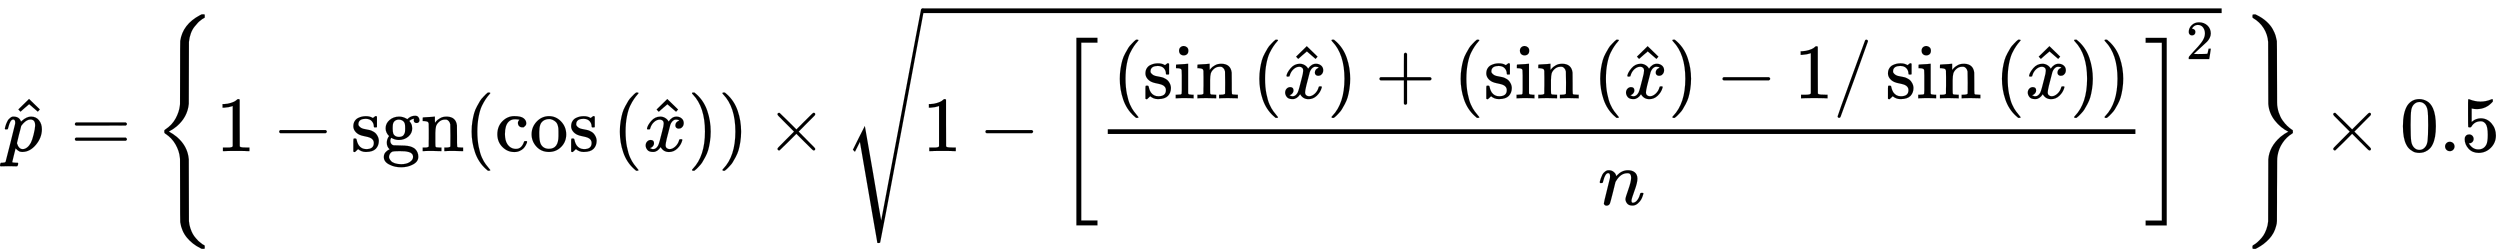
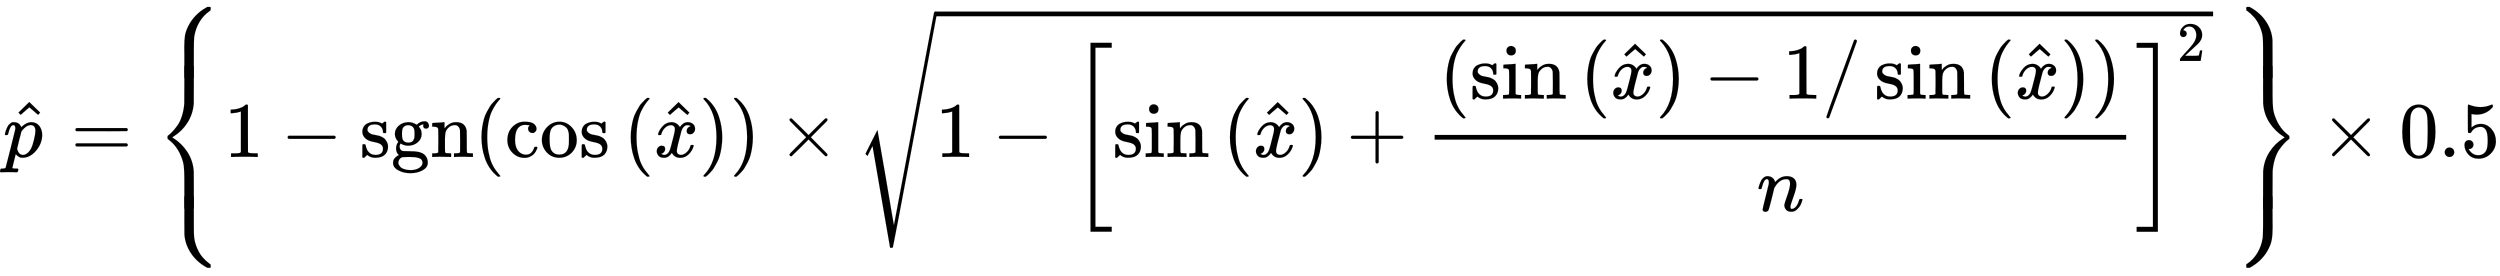
- <svg xmlns="http://www.w3.org/2000/svg" xmlns:xlink="http://www.w3.org/1999/xlink" role="img" aria-hidden="true" style="margin-left: -0.08ex;vertical-align: -2.97ex;font-size: 10pt;font-family: 'Microsoft Sans Serif';color: Black;" viewBox="-38.5 -1933.5 31977.8 3215" focusable="false" width="74.271ex" height="7.467ex">
+ <svg xmlns="http://www.w3.org/2000/svg" xmlns:xlink="http://www.w3.org/1999/xlink" role="img" aria-hidden="true" style="margin-left: -0.08ex;vertical-align: -3.5ex;font-size: 10pt;font-family: 'Microsoft Sans Serif';color: Black;" viewBox="-38.5 -1993.8 31754.3 3504.8" focusable="false" width="73.752ex" height="8.14ex">
  <defs id="MathJax_SVG_glyphs">
    <path id="MJMATHI-70" stroke-width="1" d="M 23 287 Q 24 290 25 295 T 30 317 T 40 348 T 55 381 T 75 411 T 101 433 T 134 442 Q 209 442 230 378 L 240 387 Q 302 442 358 442 Q 423 442 460 395 T 497 281 Q 497 173 421 82 T 249 -10 Q 227 -10 210 -4 Q 199 1 187 11 T 168 28 L 161 36 Q 160 35 139 -51 T 118 -138 Q 118 -144 126 -145 T 163 -148 H 188 Q 194 -155 194 -157 T 191 -175 Q 188 -187 185 -190 T 172 -194 Q 170 -194 161 -194 T 127 -193 T 65 -192 Q -5 -192 -24 -194 H -32 Q -39 -187 -39 -183 Q -37 -156 -26 -148 H -6 Q 28 -147 33 -136 Q 36 -130 94 103 T 155 350 Q 156 355 156 364 Q 156 405 131 405 Q 109 405 94 377 T 71 316 T 59 280 Q 57 278 43 278 H 29 Q 23 284 23 287 Z M 178 102 Q 200 26 252 26 Q 282 26 310 49 T 356 107 Q 374 141 392 215 T 411 325 V 331 Q 411 405 350 405 Q 339 405 328 402 T 306 393 T 286 380 T 269 365 T 254 350 T 243 336 T 235 326 L 232 322 Q 232 321 229 308 T 218 264 T 204 212 Q 178 106 178 102 Z" />
    <path id="MJMAIN-5E" stroke-width="1" d="M 112 560 L 249 694 L 257 686 Q 387 562 387 560 L 361 531 Q 359 532 303 581 L 250 627 L 195 580 Q 182 569 169 557 T 148 538 L 140 532 Q 138 530 125 546 L 112 560 Z" />
    <path id="MJMAIN-3D" stroke-width="1" d="M 56 347 Q 56 360 70 367 H 707 Q 722 359 722 347 Q 722 336 708 328 L 390 327 H 72 Q 56 332 56 347 Z M 56 153 Q 56 168 72 173 H 708 Q 722 163 722 153 Q 722 140 707 133 H 70 Q 56 140 56 153 Z" />
    <path id="MJMAIN-7B" stroke-width="1" d="M 434 -231 Q 434 -244 428 -250 H 410 Q 281 -250 230 -184 Q 225 -177 222 -172 T 217 -161 T 213 -148 T 211 -133 T 210 -111 T 209 -84 T 209 -47 T 209 0 Q 209 21 209 53 Q 208 142 204 153 Q 203 154 203 155 Q 189 191 153 211 T 82 231 Q 71 231 68 234 T 65 250 T 68 266 T 82 269 Q 116 269 152 289 T 203 345 Q 208 356 208 377 T 209 529 V 579 Q 209 634 215 656 T 244 698 Q 270 724 324 740 Q 361 748 377 749 Q 379 749 390 749 T 408 750 H 428 Q 434 744 434 732 Q 434 719 431 716 Q 429 713 415 713 Q 362 710 332 689 T 296 647 Q 291 634 291 499 V 417 Q 291 370 288 353 T 271 314 Q 240 271 184 255 L 170 250 L 184 245 Q 202 239 220 230 T 262 196 T 290 137 Q 291 131 291 1 Q 291 -134 296 -147 Q 306 -174 339 -192 T 415 -213 Q 429 -213 431 -216 Q 434 -219 434 -231 Z" />
    <path id="MJMAIN-31" stroke-width="1" d="M 213 578 L 200 573 Q 186 568 160 563 T 102 556 H 83 V 602 H 102 Q 149 604 189 617 T 245 641 T 273 663 Q 275 666 285 666 Q 294 666 302 660 V 361 L 303 61 Q 310 54 315 52 T 339 48 T 401 46 H 427 V 0 H 416 Q 395 3 257 3 Q 121 3 100 0 H 88 V 46 H 114 Q 136 46 152 46 T 177 47 T 193 50 T 201 52 T 207 57 T 213 61 V 578 Z" />
    <path id="MJMAIN-2212" stroke-width="1" d="M 84 237 T 84 250 T 98 270 H 679 Q 694 262 694 250 T 679 230 H 98 Q 84 237 84 250 Z" />
    <path id="MJMAIN-73" stroke-width="1" d="M 295 316 Q 295 356 268 385 T 190 414 Q 154 414 128 401 Q 98 382 98 349 Q 97 344 98 336 T 114 312 T 157 287 Q 175 282 201 278 T 245 269 T 277 256 Q 294 248 310 236 T 342 195 T 359 133 Q 359 71 321 31 T 198 -10 H 190 Q 138 -10 94 26 L 86 19 L 77 10 Q 71 4 65 -1 L 54 -11 H 46 H 42 Q 39 -11 33 -5 V 74 V 132 Q 33 153 35 157 T 45 162 H 54 Q 66 162 70 158 T 75 146 T 82 119 T 101 77 Q 136 26 198 26 Q 295 26 295 104 Q 295 133 277 151 Q 257 175 194 187 T 111 210 Q 75 227 54 256 T 33 318 Q 33 357 50 384 T 93 424 T 143 442 T 187 447 H 198 Q 238 447 268 432 L 283 424 L 292 431 Q 302 440 314 448 H 322 H 326 Q 329 448 335 442 V 310 L 329 304 H 301 Q 295 310 295 316 Z" />
    <path id="MJMAIN-67" stroke-width="1" d="M 329 409 Q 373 453 429 453 Q 459 453 472 434 T 485 396 Q 485 382 476 371 T 449 360 Q 416 360 412 390 Q 410 404 415 411 Q 415 412 416 414 V 415 Q 388 412 363 393 Q 355 388 355 386 Q 355 385 359 381 T 368 369 T 379 351 T 388 325 T 392 292 Q 392 230 343 187 T 222 143 Q 172 143 123 171 Q 112 153 112 133 Q 112 98 138 81 Q 147 75 155 75 T 227 73 Q 311 72 335 67 Q 396 58 431 26 Q 470 -13 470 -72 Q 470 -139 392 -175 Q 332 -206 250 -206 Q 167 -206 107 -175 Q 29 -140 29 -75 Q 29 -39 50 -15 T 92 18 L 103 24 Q 67 55 67 108 Q 67 155 96 193 Q 52 237 52 292 Q 52 355 102 398 T 223 442 Q 274 442 318 416 L 329 409 Z M 299 343 Q 294 371 273 387 T 221 404 Q 192 404 171 388 T 145 343 Q 142 326 142 292 Q 142 248 149 227 T 179 192 Q 196 182 222 182 Q 244 182 260 189 T 283 207 T 294 227 T 299 242 Q 302 258 302 292 T 299 343 Z M 403 -75 Q 403 -50 389 -34 T 348 -11 T 299 -2 T 245 0 H 218 Q 151 0 138 -6 Q 118 -15 107 -34 T 95 -74 Q 95 -84 101 -97 T 122 -127 T 170 -155 T 250 -167 Q 319 -167 361 -139 T 403 -75 Z" />
    <path id="MJMAIN-6E" stroke-width="1" d="M 41 46 H 55 Q 94 46 102 60 V 68 Q 102 77 102 91 T 102 122 T 103 161 T 103 203 Q 103 234 103 269 T 102 328 V 351 Q 99 370 88 376 T 43 385 H 25 V 408 Q 25 431 27 431 L 37 432 Q 47 433 65 434 T 102 436 Q 119 437 138 438 T 167 441 T 178 442 H 181 V 402 Q 181 364 182 364 T 187 369 T 199 384 T 218 402 T 247 421 T 285 437 Q 305 442 336 442 Q 450 438 463 329 Q 464 322 464 190 V 104 Q 464 66 466 59 T 477 49 Q 498 46 526 46 H 542 V 0 H 534 L 510 1 Q 487 2 460 2 T 422 3 Q 319 3 310 0 H 302 V 46 H 318 Q 379 46 379 62 Q 380 64 380 200 Q 379 335 378 343 Q 372 371 358 385 T 334 402 T 308 404 Q 263 404 229 370 Q 202 343 195 315 T 187 232 V 168 V 108 Q 187 78 188 68 T 191 55 T 200 49 Q 221 46 249 46 H 265 V 0 H 257 L 234 1 Q 210 2 183 2 T 145 3 Q 42 3 33 0 H 25 V 46 H 41 Z" />
    <path id="MJMAIN-28" stroke-width="1" d="M 94 250 Q 94 319 104 381 T 127 488 T 164 576 T 202 643 T 244 695 T 277 729 T 302 750 H 315 H 319 Q 333 750 333 741 Q 333 738 316 720 T 275 667 T 226 581 T 184 443 T 167 250 T 184 58 T 225 -81 T 274 -167 T 316 -220 T 333 -241 Q 333 -250 318 -250 H 315 H 302 L 274 -226 Q 180 -141 137 -14 T 94 250 Z" />
    <path id="MJMAIN-63" stroke-width="1" d="M 370 305 T 349 305 T 313 320 T 297 358 Q 297 381 312 396 Q 317 401 317 402 T 307 404 Q 281 408 258 408 Q 209 408 178 376 Q 131 329 131 219 Q 131 137 162 90 Q 203 29 272 29 Q 313 29 338 55 T 374 117 Q 376 125 379 127 T 395 129 H 409 Q 415 123 415 120 Q 415 116 411 104 T 395 71 T 366 33 T 318 2 T 249 -11 Q 163 -11 99 53 T 34 214 Q 34 318 99 383 T 250 448 T 370 421 T 404 357 Q 404 334 387 320 Z" />
    <path id="MJMAIN-6F" stroke-width="1" d="M 28 214 Q 28 309 93 378 T 250 448 Q 340 448 405 380 T 471 215 Q 471 120 407 55 T 250 -10 Q 153 -10 91 57 T 28 214 Z M 250 30 Q 372 30 372 193 V 225 V 250 Q 372 272 371 288 T 364 326 T 348 362 T 317 390 T 268 410 Q 263 411 252 411 Q 222 411 195 399 Q 152 377 139 338 T 126 246 V 226 Q 126 130 145 91 Q 177 30 250 30 Z" />
    <path id="MJMATHI-78" stroke-width="1" d="M 52 289 Q 59 331 106 386 T 222 442 Q 257 442 286 424 T 329 379 Q 371 442 430 442 Q 467 442 494 420 T 522 361 Q 522 332 508 314 T 481 292 T 458 288 Q 439 288 427 299 T 415 328 Q 415 374 465 391 Q 454 404 425 404 Q 412 404 406 402 Q 368 386 350 336 Q 290 115 290 78 Q 290 50 306 38 T 341 26 Q 378 26 414 59 T 463 140 Q 466 150 469 151 T 485 153 H 489 Q 504 153 504 145 Q 504 144 502 134 Q 486 77 440 33 T 333 -11 Q 263 -11 227 52 Q 186 -10 133 -10 H 127 Q 78 -10 57 16 T 35 71 Q 35 103 54 123 T 99 143 Q 142 143 142 101 Q 142 81 130 66 T 107 46 T 94 41 L 91 40 Q 91 39 97 36 T 113 29 T 132 26 Q 168 26 194 71 Q 203 87 217 139 T 245 247 T 261 313 Q 266 340 266 352 Q 266 380 251 392 T 217 404 Q 177 404 142 372 T 93 290 Q 91 281 88 280 T 72 278 H 58 Q 52 284 52 289 Z" />
    <path id="MJMAIN-29" stroke-width="1" d="M 60 749 L 64 750 Q 69 750 74 750 H 86 L 114 726 Q 208 641 251 514 T 294 250 Q 294 182 284 119 T 261 12 T 224 -76 T 186 -143 T 145 -194 T 113 -227 T 90 -246 Q 87 -249 86 -250 H 74 Q 66 -250 63 -250 T 58 -247 T 55 -238 Q 56 -237 66 -225 Q 221 -64 221 250 T 66 725 Q 56 737 55 738 Q 55 746 60 749 Z" />
    <path id="MJMAIN-D7" stroke-width="1" d="M 630 29 Q 630 9 609 9 Q 604 9 587 25 T 493 118 L 389 222 L 284 117 Q 178 13 175 11 Q 171 9 168 9 Q 160 9 154 15 T 147 29 Q 147 36 161 51 T 255 146 L 359 250 L 255 354 Q 174 435 161 449 T 147 471 Q 147 480 153 485 T 168 490 Q 173 490 175 489 Q 178 487 284 383 L 389 278 L 493 382 Q 570 459 587 475 T 609 491 Q 630 491 630 471 Q 630 464 620 453 T 522 355 L 418 250 L 522 145 Q 606 61 618 48 T 630 29 Z" />
    <path id="MJMAIN-5B" stroke-width="1" d="M 118 -250 V 750 H 255 V 710 H 158 V -210 H 255 V -250 H 118 Z" />
    <path id="MJMAIN-69" stroke-width="1" d="M 69 609 Q 69 637 87 653 T 131 669 Q 154 667 171 652 T 188 609 Q 188 579 171 564 T 129 549 Q 104 549 87 564 T 69 609 Z M 247 0 Q 232 3 143 3 Q 132 3 106 3 T 56 1 L 34 0 H 26 V 46 H 42 Q 70 46 91 49 Q 100 53 102 60 T 104 102 V 205 V 293 Q 104 345 102 359 T 88 378 Q 74 385 41 385 H 30 V 408 Q 30 431 32 431 L 42 432 Q 52 433 70 434 T 106 436 Q 123 437 142 438 T 171 441 T 182 442 H 185 V 62 Q 190 52 197 50 T 232 46 H 255 V 0 H 247 Z" />
    <path id="MJMAIN-2B" stroke-width="1" d="M 56 237 T 56 250 T 70 270 H 369 V 420 L 370 570 Q 380 583 389 583 Q 402 583 409 568 V 270 H 707 Q 722 262 722 250 T 707 230 H 409 V -68 Q 401 -82 391 -82 H 389 H 387 Q 375 -82 369 -68 V 230 H 70 Q 56 237 56 250 Z" />
    <path id="MJMAIN-2F" stroke-width="1" d="M 423 750 Q 432 750 438 744 T 444 730 Q 444 725 271 248 T 92 -240 Q 85 -250 75 -250 Q 68 -250 62 -245 T 56 -231 Q 56 -221 230 257 T 407 740 Q 411 750 423 750 Z" />
    <path id="MJMATHI-6E" stroke-width="1" d="M 21 287 Q 22 293 24 303 T 36 341 T 56 388 T 89 425 T 135 442 Q 171 442 195 424 T 225 390 T 231 369 Q 231 367 232 367 L 243 378 Q 304 442 382 442 Q 436 442 469 415 T 503 336 T 465 179 T 427 52 Q 427 26 444 26 Q 450 26 453 27 Q 482 32 505 65 T 540 145 Q 542 153 560 153 Q 580 153 580 145 Q 580 144 576 130 Q 568 101 554 73 T 508 17 T 439 -10 Q 392 -10 371 17 T 350 73 Q 350 92 386 193 T 423 345 Q 423 404 379 404 H 374 Q 288 404 229 303 L 222 291 L 189 157 Q 156 26 151 16 Q 138 -11 108 -11 Q 95 -11 87 -5 T 76 7 T 74 17 Q 74 30 112 180 T 152 343 Q 153 348 153 366 Q 153 405 129 405 Q 91 405 66 305 Q 60 285 60 284 Q 58 278 41 278 H 27 Q 21 284 21 287 Z" />
    <path id="MJMAIN-5D" stroke-width="1" d="M 22 710 V 750 H 159 V -250 H 22 V -210 H 119 V 710 H 22 Z" />
    <path id="MJSZ3-5B" stroke-width="1" d="M 247 -949 V 1450 H 516 V 1388 H 309 V -887 H 516 V -949 H 247 Z" />
    <path id="MJSZ3-5D" stroke-width="1" d="M 11 1388 V 1450 H 280 V -949 H 11 V -887 H 218 V 1388 H 11 Z" />
    <path id="MJMAIN-32" stroke-width="1" d="M 109 429 Q 82 429 66 447 T 50 491 Q 50 562 103 614 T 235 666 Q 326 666 387 610 T 449 465 Q 449 422 429 383 T 381 315 T 301 241 Q 265 210 201 149 L 142 93 L 218 92 Q 375 92 385 97 Q 392 99 409 186 V 189 H 449 V 186 Q 448 183 436 95 T 421 3 V 0 H 50 V 19 V 31 Q 50 38 56 46 T 86 81 Q 115 113 136 137 Q 145 147 170 174 T 204 211 T 233 244 T 261 278 T 284 308 T 305 340 T 320 369 T 333 401 T 340 431 T 343 464 Q 343 527 309 573 T 212 619 Q 179 619 154 602 T 119 569 T 109 550 Q 109 549 114 549 Q 132 549 151 535 T 170 489 Q 170 464 154 447 T 109 429 Z" />
    <path id="MJSZ4-221A" stroke-width="1" d="M 983 1739 Q 988 1750 1001 1750 Q 1008 1750 1013 1745 T 1020 1733 Q 1020 1726 742 244 T 460 -1241 Q 458 -1250 439 -1250 H 436 Q 424 -1250 424 -1248 L 410 -1166 Q 395 -1083 367 -920 T 312 -601 L 201 44 L 137 -83 L 111 -57 L 187 96 L 264 247 Q 265 246 369 -357 Q 470 -958 473 -963 L 727 384 Q 979 1729 983 1739 Z" />
    <path id="MJMAIN-7D" stroke-width="1" d="M 65 731 Q 65 745 68 747 T 88 750 Q 171 750 216 725 T 279 670 Q 288 649 289 635 T 291 501 Q 292 362 293 357 Q 306 312 345 291 T 417 269 Q 428 269 431 266 T 434 250 T 431 234 T 417 231 Q 380 231 345 210 T 298 157 Q 293 143 292 121 T 291 -28 V -79 Q 291 -134 285 -156 T 256 -198 Q 202 -250 89 -250 Q 71 -250 68 -247 T 65 -230 Q 65 -224 65 -223 T 66 -218 T 69 -214 T 77 -213 Q 91 -213 108 -210 T 146 -200 T 183 -177 T 207 -139 Q 208 -134 209 3 L 210 139 Q 223 196 280 230 Q 315 247 330 250 Q 305 257 280 270 Q 225 304 212 352 L 210 362 L 209 498 Q 208 635 207 640 Q 195 680 154 696 T 77 713 Q 68 713 67 716 T 65 731 Z" />
-     <path id="MJSZ4-7B" stroke-width="1" d="M 661 -1243 L 655 -1249 H 622 L 604 -1240 Q 503 -1190 434 -1107 T 348 -909 Q 346 -897 346 -499 L 345 -98 L 343 -82 Q 335 3 287 87 T 157 223 Q 146 232 145 236 Q 144 240 144 250 Q 144 265 145 268 T 157 278 Q 242 333 288 417 T 343 583 L 345 600 L 346 1001 Q 346 1398 348 1410 Q 379 1622 600 1739 L 622 1750 H 655 L 661 1744 V 1727 V 1721 Q 661 1712 661 1710 T 657 1705 T 648 1700 T 630 1690 T 602 1668 Q 589 1659 574 1643 T 531 1593 T 484 1508 T 459 1398 Q 458 1389 458 1001 Q 458 614 457 605 Q 441 435 301 316 Q 254 277 202 251 L 250 222 Q 260 216 301 185 Q 443 66 457 -104 Q 458 -113 458 -501 Q 458 -888 459 -897 Q 463 -944 478 -988 T 509 -1060 T 548 -1114 T 580 -1149 T 602 -1167 Q 620 -1183 634 -1192 T 653 -1202 T 659 -1207 T 661 -1220 V -1226 V -1243 Z" />
-     <path id="MJSZ4-7D" stroke-width="1" d="M 144 1727 Q 144 1743 146 1746 T 162 1750 H 167 H 183 L 203 1740 Q 274 1705 325 1658 T 403 1562 T 440 1478 T 456 1410 Q 458 1398 458 1001 Q 459 661 459 624 T 465 558 Q 470 526 480 496 T 502 441 T 529 395 T 559 356 T 588 325 T 615 301 T 637 284 T 654 273 L 660 269 V 266 Q 660 263 660 259 T 661 250 V 239 Q 661 236 661 234 T 660 232 T 656 229 T 649 224 Q 577 179 528 105 T 465 -57 Q 460 -86 460 -123 T 458 -499 V -661 Q 458 -857 457 -893 T 447 -955 Q 425 -1048 359 -1120 T 203 -1239 L 183 -1249 H 168 Q 150 -1249 147 -1246 T 144 -1226 Q 144 -1213 145 -1210 T 153 -1202 Q 169 -1193 186 -1181 T 232 -1140 T 282 -1081 T 322 -1000 T 345 -897 Q 346 -888 346 -501 Q 346 -113 347 -104 Q 359 58 503 184 Q 554 226 603 250 Q 504 299 430 393 T 347 605 Q 346 614 346 1002 Q 346 1389 345 1398 Q 338 1493 288 1573 T 153 1703 Q 146 1707 145 1710 T 144 1727 Z" />
+     <path id="MJSZ4-23A7" stroke-width="1" d="M 712 899 L 718 893 V 876 V 865 Q 718 854 704 846 Q 627 793 577 710 T 510 525 Q 510 524 509 521 Q 505 493 504 349 Q 504 345 504 334 Q 504 277 504 240 Q 504 -2 503 -4 Q 502 -8 494 -9 T 444 -10 Q 392 -10 390 -9 Q 387 -8 386 -5 Q 384 5 384 230 Q 384 262 384 312 T 383 382 Q 383 481 392 535 T 434 656 Q 510 806 664 892 L 677 899 H 712 Z" />
+     <path id="MJSZ4-23A9" stroke-width="1" d="M 718 -893 L 712 -899 H 677 L 666 -893 Q 542 -825 468 -714 T 385 -476 Q 384 -466 384 -282 Q 384 3 385 5 L 389 9 Q 392 10 444 10 Q 486 10 494 9 T 503 4 Q 504 2 504 -239 V -310 V -366 Q 504 -470 508 -513 T 530 -609 Q 546 -657 569 -698 T 617 -767 T 661 -812 T 699 -843 T 717 -856 T 718 -876 V -893 Z" />
+     <path id="MJSZ4-23A8" stroke-width="1" d="M 389 1159 Q 391 1160 455 1160 Q 496 1160 498 1159 Q 501 1158 502 1155 Q 504 1145 504 924 Q 504 691 503 682 Q 494 549 425 439 T 243 259 L 229 250 L 243 241 Q 349 175 421 66 T 503 -182 Q 504 -191 504 -424 Q 504 -600 504 -629 T 499 -659 H 498 Q 496 -660 444 -660 T 390 -659 Q 387 -658 386 -655 Q 384 -645 384 -425 V -282 Q 384 -176 377 -116 T 342 10 Q 325 54 301 92 T 255 155 T 214 196 T 183 222 T 171 232 Q 170 233 170 250 T 171 268 Q 171 269 191 284 T 240 331 T 300 407 T 354 524 T 383 679 Q 384 691 384 925 Q 384 1152 385 1155 L 389 1159 Z" />
+     <path id="MJSZ4-23AB" stroke-width="1" d="M 170 875 Q 170 892 172 895 T 189 899 H 194 H 211 L 222 893 Q 345 826 420 715 T 503 476 Q 504 467 504 230 Q 504 51 504 21 T 499 -9 H 498 Q 496 -10 444 -10 Q 402 -10 394 -9 T 385 -4 Q 384 -2 384 240 V 311 V 366 Q 384 469 380 513 T 358 609 Q 342 657 319 698 T 271 767 T 227 812 T 189 843 T 171 856 T 170 875 Z" />
+     <path id="MJSZ4-23AD" stroke-width="1" d="M 384 -239 V -57 Q 384 4 389 9 Q 391 10 455 10 Q 496 10 498 9 Q 501 8 502 5 Q 504 -5 504 -230 Q 504 -261 504 -311 T 505 -381 Q 505 -486 492 -551 T 435 -691 Q 357 -820 222 -893 L 211 -899 H 195 Q 176 -899 173 -896 T 170 -874 Q 170 -858 171 -855 T 184 -846 Q 262 -793 312 -709 T 378 -525 Q 378 -524 379 -522 Q 383 -493 384 -351 Q 384 -345 384 -334 Q 384 -276 384 -239 Z" />
+     <path id="MJSZ4-23AC" stroke-width="1" d="M 389 1159 Q 391 1160 455 1160 Q 496 1160 498 1159 Q 501 1158 502 1155 Q 504 1145 504 925 V 782 Q 504 676 511 616 T 546 490 Q 563 446 587 408 T 633 345 T 674 304 T 705 278 T 717 268 Q 718 267 718 250 T 717 232 Q 717 231 697 216 T 648 169 T 588 93 T 534 -24 T 505 -179 Q 504 -191 504 -425 Q 504 -600 504 -629 T 499 -659 H 498 Q 496 -660 444 -660 T 390 -659 Q 387 -658 386 -655 Q 384 -645 384 -424 Q 384 -191 385 -182 Q 394 -49 463 61 T 645 241 L 659 250 L 645 259 Q 539 325 467 434 T 385 682 Q 384 692 384 873 Q 384 1153 385 1155 L 389 1159 Z" />
    <path id="MJMAIN-30" stroke-width="1" d="M 96 585 Q 152 666 249 666 Q 297 666 345 640 T 423 548 Q 460 465 460 320 Q 460 165 417 83 Q 397 41 362 16 T 301 -15 T 250 -22 Q 224 -22 198 -16 T 137 16 T 82 83 Q 39 165 39 320 Q 39 494 96 585 Z M 321 597 Q 291 629 250 629 Q 208 629 178 597 Q 153 571 145 525 T 137 333 Q 137 175 145 125 T 181 46 Q 209 16 250 16 Q 290 16 318 46 Q 347 76 354 130 T 362 333 Q 362 478 354 524 T 321 597 Z" />
    <path id="MJMAIN-2E" stroke-width="1" d="M 78 60 Q 78 84 95 102 T 138 120 Q 162 120 180 104 T 199 61 Q 199 36 182 18 T 139 0 T 96 17 T 78 60 Z" />
    <path id="MJMAIN-35" stroke-width="1" d="M 164 157 Q 164 133 148 117 T 109 101 H 102 Q 148 22 224 22 Q 294 22 326 82 Q 345 115 345 210 Q 345 313 318 349 Q 292 382 260 382 H 254 Q 176 382 136 314 Q 132 307 129 306 T 114 304 Q 97 304 95 310 Q 93 314 93 485 V 614 Q 93 664 98 664 Q 100 666 102 666 Q 103 666 123 658 T 178 642 T 253 634 Q 324 634 389 662 Q 397 666 402 666 Q 410 666 410 648 V 635 Q 328 538 205 538 Q 174 538 149 544 L 139 546 V 374 Q 158 388 169 396 T 205 412 T 256 420 Q 337 420 393 355 T 449 201 Q 449 109 385 44 T 229 -22 Q 148 -22 99 32 T 50 154 Q 50 178 61 192 T 84 210 T 107 214 Q 132 214 148 197 T 164 157 Z" />
  </defs>
  <g fill="currentColor" stroke="currentColor" stroke-width="0" transform="matrix(1 0 0 -1 0 0)">
    <use x="0" y="0" xlink:href="#MJMATHI-70" />
-     <use x="84" y="-26" xlink:href="#MJMAIN-5E" />
+     <use x="84" y="4" xlink:href="#MJMAIN-5E" />
    <use x="863" y="0" xlink:href="#MJMAIN-3D" />
    <g transform="translate(1919)">
-       <use xlink:href="#MJSZ4-7B" />
-       <use x="806" y="0" xlink:href="#MJMAIN-31" />
-       <use x="1529" y="0" xlink:href="#MJMAIN-2212" />
-       <g transform="translate(2529)">
+       <g transform="translate(0 1907)">
+         <use x="0" y="-900" xlink:href="#MJSZ4-23A7" />
+         <use x="0" y="-1908" xlink:href="#MJSZ4-23A8" />
+         <use x="0" y="-2416" xlink:href="#MJSZ4-23A9" />
+       </g>
+       <use x="889" y="0" xlink:href="#MJMAIN-31" />
+       <use x="1612" y="0" xlink:href="#MJMAIN-2212" />
+       <g transform="translate(2612)">
        <use xlink:href="#MJMAIN-73" />
        <use x="394" y="0" xlink:href="#MJMAIN-67" />
        <use x="895" y="0" xlink:href="#MJMAIN-6E" />
      </g>
-       <use x="3981" y="0" xlink:href="#MJMAIN-28" />
-       <g transform="translate(4370)">
+       <use x="4064" y="0" xlink:href="#MJMAIN-28" />
+       <g transform="translate(4453)">
        <use xlink:href="#MJMAIN-63" />
        <use x="444" y="0" xlink:href="#MJMAIN-6F" />
        <use x="945" y="0" xlink:href="#MJMAIN-73" />
      </g>
-       <g transform="translate(5877)">
+       <g transform="translate(5960)">
        <use x="0" y="0" xlink:href="#MJMAIN-28" />
        <g transform="translate(389)">
          <use x="0" y="0" xlink:href="#MJMATHI-78" />
-           <use x="63" y="-27" xlink:href="#MJMAIN-5E" />
+           <use x="63" y="3" xlink:href="#MJMAIN-5E" />
        </g>
        <use x="962" y="0" xlink:href="#MJMAIN-29" />
      </g>
-       <use x="7228" y="0" xlink:href="#MJMAIN-29" />
-       <use x="7840" y="0" xlink:href="#MJMAIN-D7" />
-       <g transform="translate(8841)">
-         <use x="0" y="75" xlink:href="#MJSZ4-221A" />
-         <rect stroke="none" x="1000" y="1766" width="16619" height="60" />
+       <use x="7311" y="0" xlink:href="#MJMAIN-29" />
+       <use x="7923" y="0" xlink:href="#MJMAIN-D7" />
+       <g transform="translate(8924)">
+         <use x="0" y="96" xlink:href="#MJSZ4-221A" />
+         <rect stroke="none" x="1000" y="1787" width="16229" height="60" />
        <g transform="translate(1000)">
          <use x="0" y="0" xlink:href="#MJMAIN-31" />
          <use x="722" y="0" xlink:href="#MJMAIN-2212" />
          <g transform="translate(1723)">
            <use xlink:href="#MJSZ3-5B" />
            <g transform="translate(528)">
-               <g transform="translate(120)">
-                 <rect stroke="none" x="0" y="220" width="13145" height="60" />
-                 <g transform="translate(60 676)">
+               <use xlink:href="#MJMAIN-73" />
+               <use x="394" y="0" xlink:href="#MJMAIN-69" />
+               <use x="673" y="0" xlink:href="#MJMAIN-6E" />
+             </g>
+             <g transform="translate(1924)">
+               <use x="0" y="0" xlink:href="#MJMAIN-28" />
+               <g transform="translate(389)">
+                 <use x="0" y="0" xlink:href="#MJMATHI-78" />
+                 <use x="63" y="3" xlink:href="#MJMAIN-5E" />
+               </g>
+               <use x="962" y="0" xlink:href="#MJMAIN-29" />
+             </g>
+             <use x="3498" y="0" xlink:href="#MJMAIN-2B" />
+             <g transform="translate(4276)">
+               <g transform="translate(342)">
+                 <rect stroke="none" x="0" y="220" width="8784" height="60" />
+                 <g transform="translate(60 741)">
                  <use x="0" y="0" xlink:href="#MJMAIN-28" />
                  <g transform="translate(389)">
                    <use xlink:href="#MJMAIN-73" />
                    <use x="394" y="0" xlink:href="#MJMAIN-69" />
                    <use x="673" y="0" xlink:href="#MJMAIN-6E" />
                  </g>
                  <g transform="translate(1785)">
                    <use x="0" y="0" xlink:href="#MJMAIN-28" />
                    <g transform="translate(389)">
                      <use x="0" y="0" xlink:href="#MJMATHI-78" />
-                       <use x="63" y="-27" xlink:href="#MJMAIN-5E" />
+                       <use x="63" y="3" xlink:href="#MJMAIN-5E" />
                    </g>
                    <use x="962" y="0" xlink:href="#MJMAIN-29" />
                  </g>
-                   <use x="3359" y="0" xlink:href="#MJMAIN-2B" />
-                   <use x="4360" y="0" xlink:href="#MJMAIN-28" />
-                   <g transform="translate(4749)">
+                   <use x="3359" y="0" xlink:href="#MJMAIN-2212" />
+                   <use x="4360" y="0" xlink:href="#MJMAIN-31" />
+                   <use x="4860" y="0" xlink:href="#MJMAIN-2F" />
+                   <g transform="translate(5527)">
                    <use xlink:href="#MJMAIN-73" />
                    <use x="394" y="0" xlink:href="#MJMAIN-69" />
                    <use x="673" y="0" xlink:href="#MJMAIN-6E" />
                  </g>
-                   <g transform="translate(6145)">
+                   <g transform="translate(6923)">
                    <use x="0" y="0" xlink:href="#MJMAIN-28" />
                    <g transform="translate(389)">
                      <use x="0" y="0" xlink:href="#MJMATHI-78" />
-                       <use x="63" y="-27" xlink:href="#MJMAIN-5E" />
+                       <use x="63" y="3" xlink:href="#MJMAIN-5E" />
                    </g>
                    <use x="962" y="0" xlink:href="#MJMAIN-29" />
                  </g>
-                   <use x="7719" y="0" xlink:href="#MJMAIN-2212" />
-                   <use x="8720" y="0" xlink:href="#MJMAIN-31" />
-                   <use x="9220" y="0" xlink:href="#MJMAIN-2F" />
-                   <g transform="translate(9887)">
-                     <use xlink:href="#MJMAIN-73" />
-                     <use x="394" y="0" xlink:href="#MJMAIN-69" />
-                     <use x="673" y="0" xlink:href="#MJMAIN-6E" />
-                   </g>
-                   <g transform="translate(11284)">
-                     <use x="0" y="0" xlink:href="#MJMAIN-28" />
-                     <g transform="translate(389)">
-                       <use x="0" y="0" xlink:href="#MJMATHI-78" />
-                       <use x="63" y="-27" xlink:href="#MJMAIN-5E" />
-                     </g>
-                     <use x="962" y="0" xlink:href="#MJMAIN-29" />
-                   </g>
-                   <use x="12635" y="0" xlink:href="#MJMAIN-29" />
+                   <use x="8275" y="0" xlink:href="#MJMAIN-29" />
                </g>
-                 <use x="6272" y="-686" xlink:href="#MJMATHI-6E" />
+                 <use x="4092" y="-686" xlink:href="#MJMATHI-6E" />
              </g>
            </g>
-             <use x="13913" y="-1" xlink:href="#MJSZ3-5D" />
-             <use transform="scale(0.707)" x="20424" y="1665" xlink:href="#MJMAIN-32" />
+             <use x="13524" y="-1" xlink:href="#MJSZ3-5D" />
+             <use transform="scale(0.707)" x="19873" y="1725" xlink:href="#MJMAIN-32" />
          </g>
        </g>
      </g>
-       <use x="26710" y="-1" xlink:href="#MJSZ4-7D" />
+       <g transform="translate(26404 1907)">
+         <use x="0" y="-900" xlink:href="#MJSZ4-23AB" />
+         <use x="0" y="-1908" xlink:href="#MJSZ4-23AC" />
+         <use x="0" y="-2416" xlink:href="#MJSZ4-23AD" />
+       </g>
    </g>
-     <use x="29659" y="0" xlink:href="#MJMAIN-D7" />
-     <g transform="translate(30659)">
+     <use x="29435" y="0" xlink:href="#MJMAIN-D7" />
+     <g transform="translate(30436)">
      <use xlink:href="#MJMAIN-30" />
      <use x="500" y="0" xlink:href="#MJMAIN-2E" />
      <use x="779" y="0" xlink:href="#MJMAIN-35" />
    </g>
  </g>
</svg>
